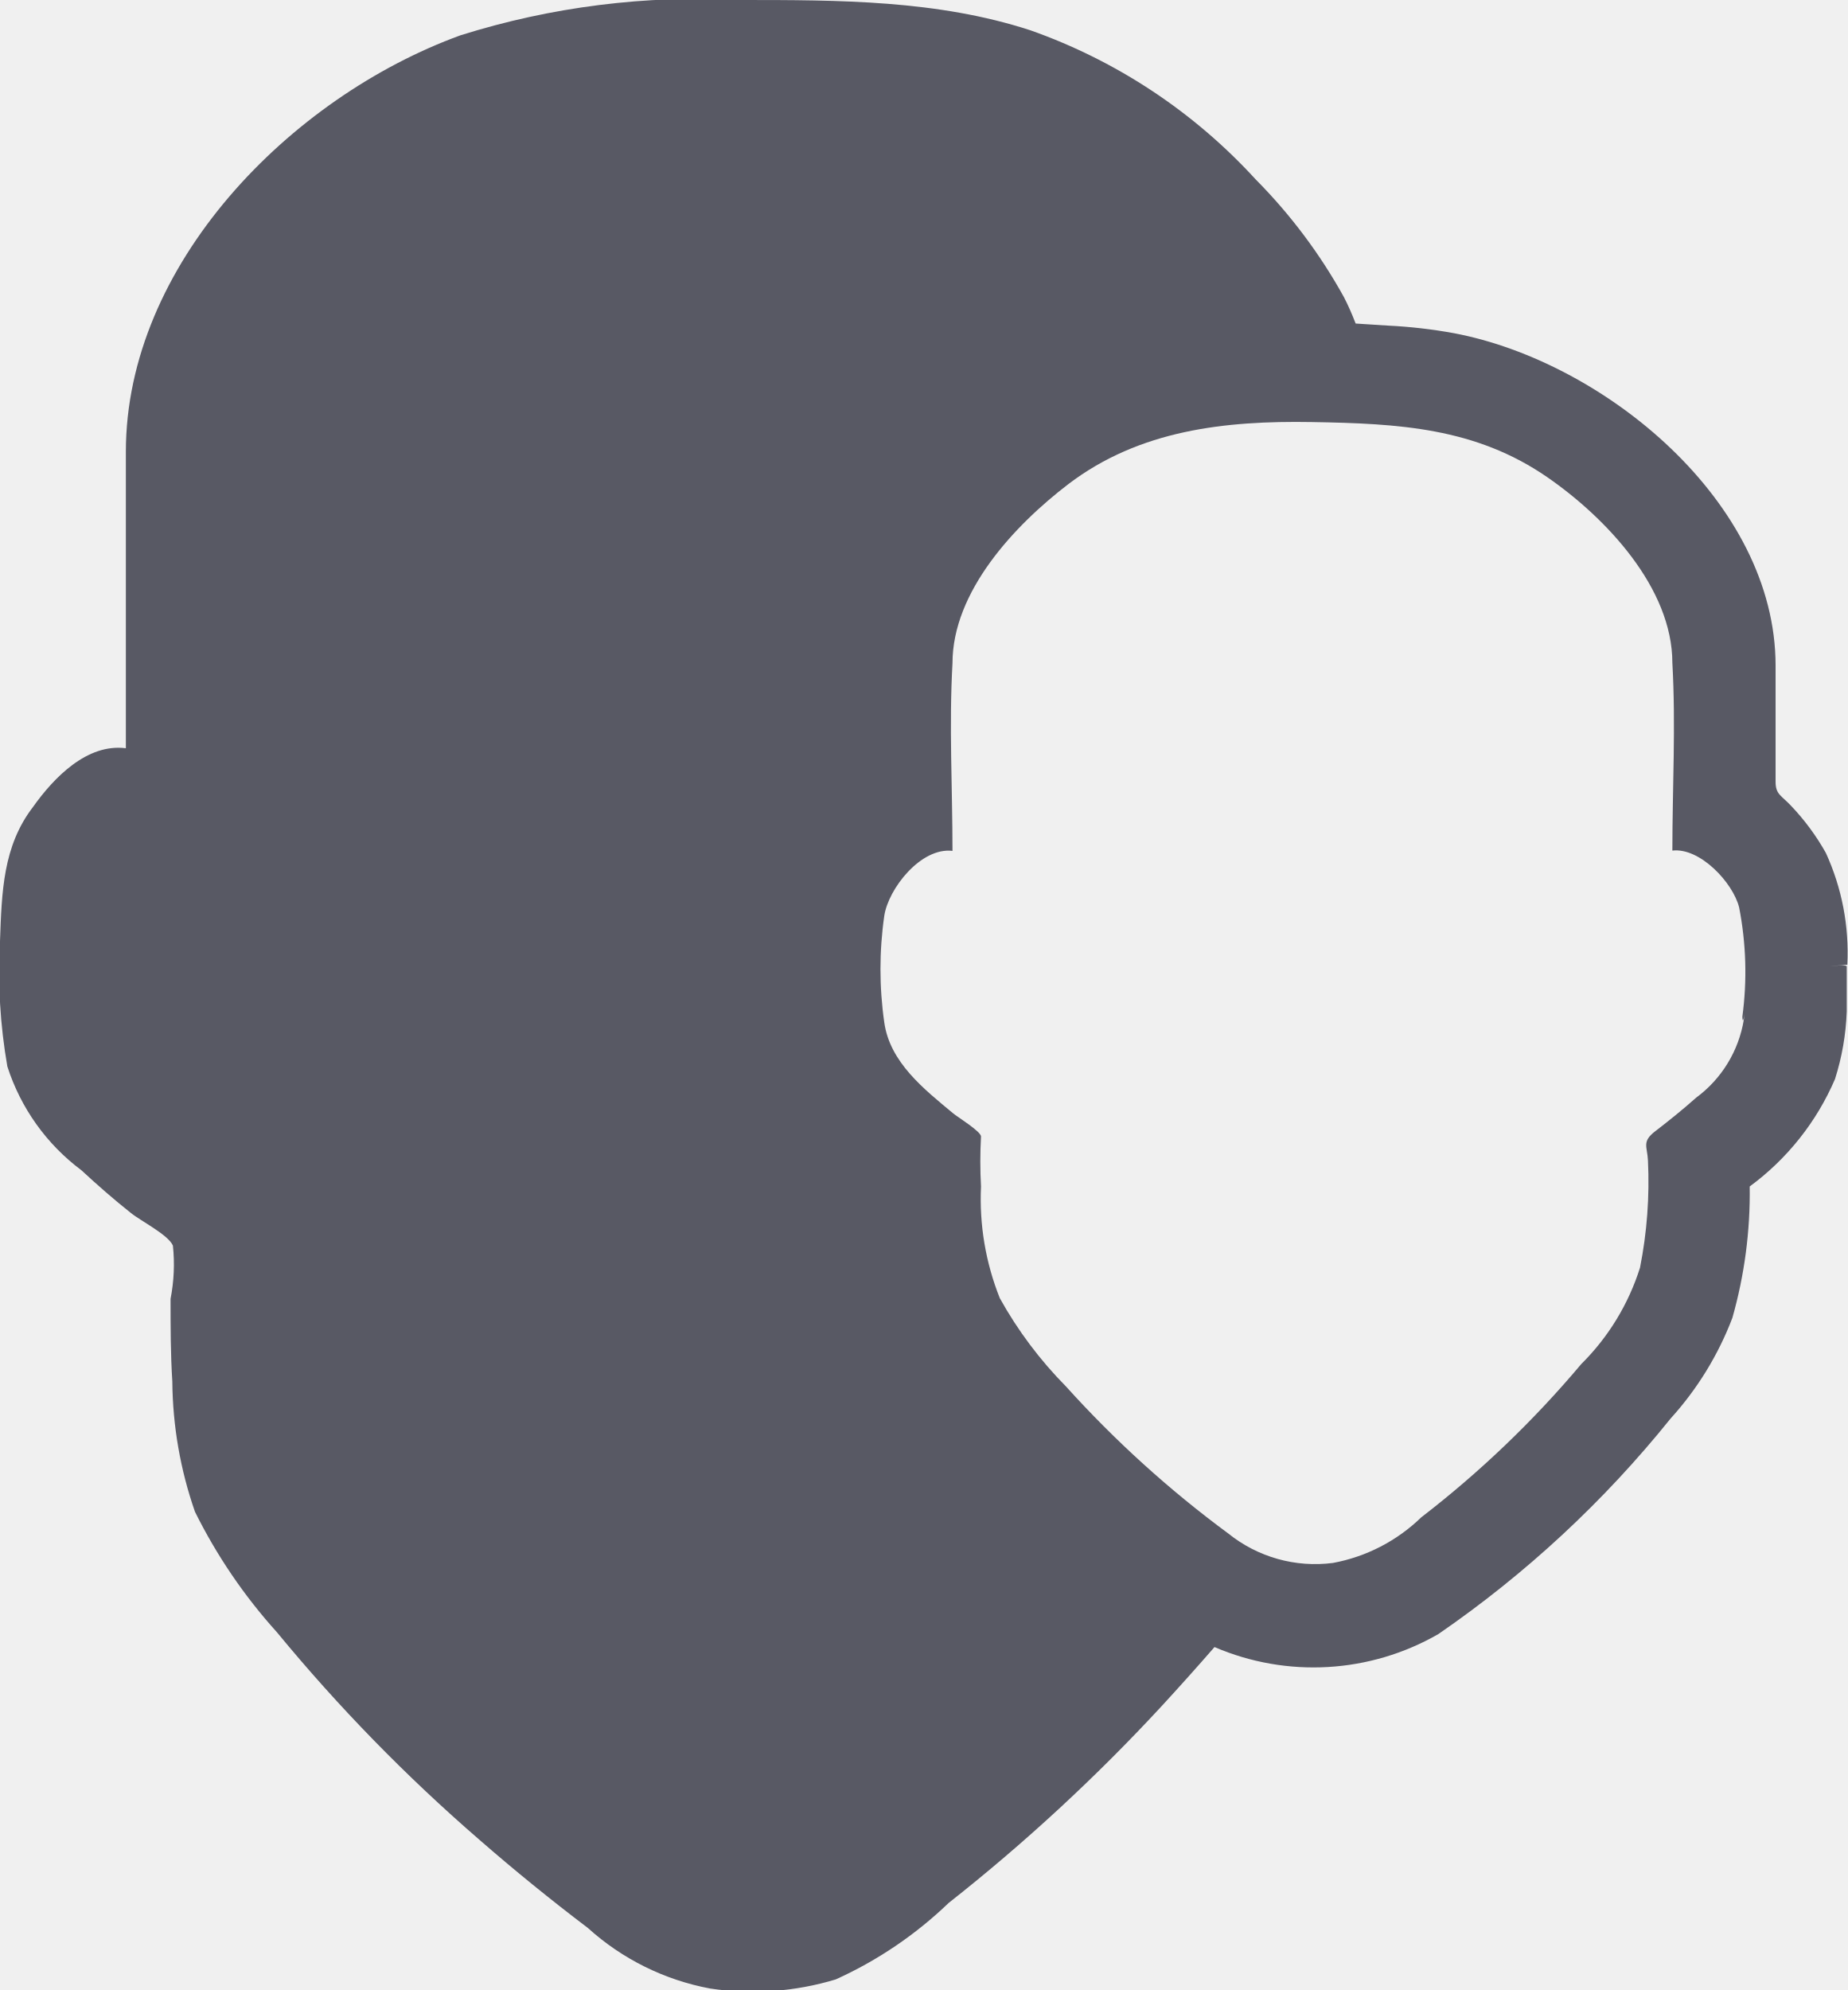
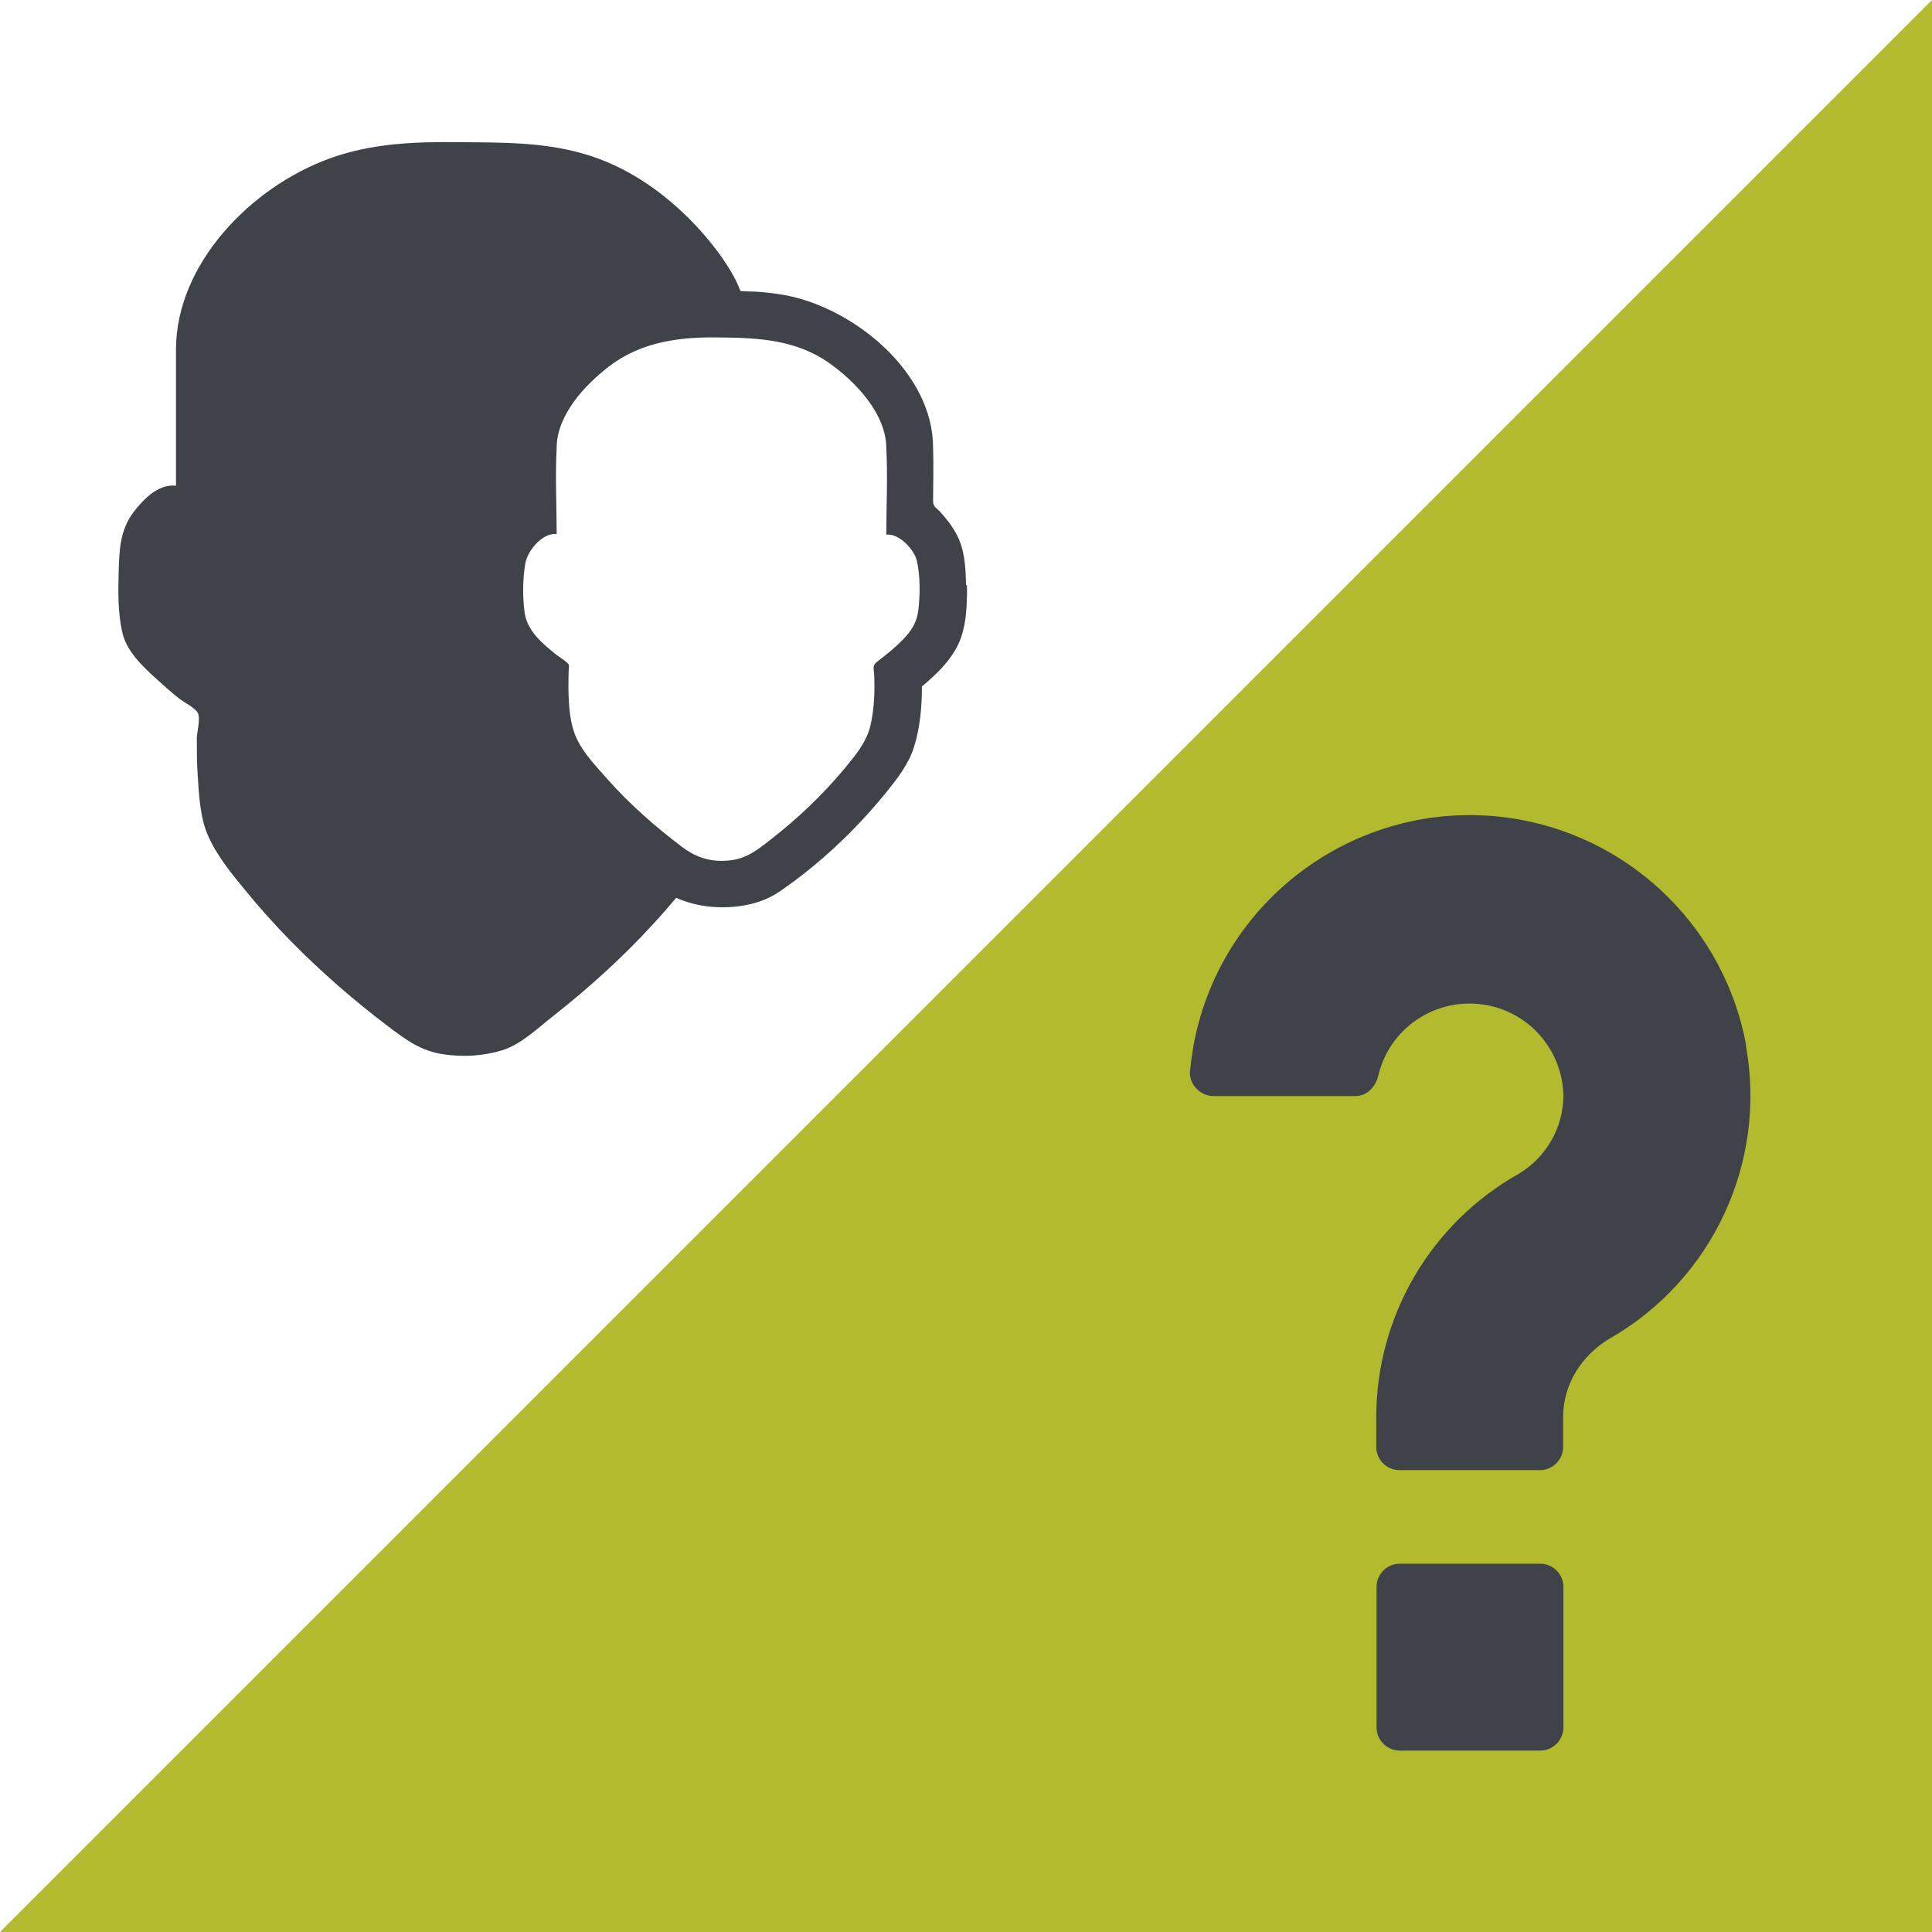
- <svg xmlns="http://www.w3.org/2000/svg" viewBox="0 0 62.83 67.66">
-   <defs>
-     <style>.cls-1{fill:#585964;}</style>
-   </defs>
-   <g id="Ebene_2" data-name="Ebene 2">
-     <g id="_4c" data-name="4c">
-       <path class="cls-1" d="M62.82,32.8a8.14,8.14,0,0,0-.73-3.8,8,8,0,0,0-1.19-1.61c-.33-.35-.52-.38-.52-.81,0-1.31,0-2.63,0-3.95,0-5.56-5.82-10.33-10.93-11.3a17.05,17.05,0,0,0-2.26-.26L46.1,11c-.12-.31-.25-.61-.4-.9a18.17,18.17,0,0,0-3-4,18.91,18.91,0,0,0-7.66-5.07C31.88,0,28.53,0,25.19,0a26.92,26.92,0,0,0-9.53,1.2C9.86,3.31,4.28,9,4.28,15.36V25.44c-1.32-.17-2.45,1-3.16,2C.1,28.77.06,30.32,0,32a18.73,18.73,0,0,0,.25,4.26,7.12,7.12,0,0,0,2.52,3.53c.54.5,1.11,1,1.68,1.45.33.27,1.27.74,1.43,1.11a6.1,6.1,0,0,1-.08,1.81c0,.94,0,1.87.06,2.81a13.77,13.77,0,0,0,.77,4.43,18.13,18.13,0,0,0,2.79,4.1,58.43,58.43,0,0,0,6.88,7.05q1.79,1.56,3.69,3a8.53,8.53,0,0,0,4.16,2.06,9.75,9.75,0,0,0,4.27-.31,13.66,13.66,0,0,0,3.84-2.6A62.74,62.74,0,0,0,39.51,58q.92-1,1.79-2a8.52,8.52,0,0,0,7.61-.44,37.11,37.11,0,0,0,7.9-7.33,10.83,10.83,0,0,0,2.1-3.42,15.53,15.53,0,0,0,.59-4.47,8.88,8.88,0,0,0,2.9-3.65,8.58,8.58,0,0,0,.4-2.3c0-.51,0-1,0-1.54-.08-.06-.46,0-.57,0ZM59.3,34.67a4.12,4.12,0,0,1-1.62,2.65c-.45.4-.92.78-1.39,1.14s-.27.52-.25,1a15,15,0,0,1-.27,3.64,8,8,0,0,1-2,3.28,35.06,35.06,0,0,1-5.44,5.21,5.84,5.84,0,0,1-3,1.55,4.71,4.71,0,0,1-3.56-1,37,37,0,0,1-5.52-5,13.81,13.81,0,0,1-2.25-3,9.08,9.08,0,0,1-.64-3.8,15.4,15.4,0,0,1,0-1.7c0-.17-.81-.67-.94-.78-1-.83-2.16-1.74-2.35-3.1a12.77,12.77,0,0,1,0-3.62c.14-.93,1.25-2.34,2.32-2.21,0-2.12-.12-4.27,0-6.38,0-2.44,2.11-4.69,3.94-6.09,2.42-1.84,5.32-2.16,8.28-2.11s5.56.19,8,1.87c2,1.38,4.26,3.77,4.26,6.32.12,2.12,0,4.27,0,6.38.94-.11,2.06,1.09,2.27,1.93a11.44,11.44,0,0,1,.11,3.72C59.27,35,59.37,34.09,59.3,34.67Z" />
-     </g>
+ <svg xmlns="http://www.w3.org/2000/svg" viewBox="0 0 64 64">
+   <style>
+ .gedankenfolger-faq-bg {
+   fill: #fff;
+ }
+ 
+ .gedankenfolger-faq-accent {
+   fill: #b2ba2e;
+ }
+ 
+ .gedankenfolger-faq-primary-path-1 {
+   fill: #3f4249;
+ }
+ 
+ .gedankenfolger-faq-primary-path-2 {
+   fill: #3f4249;
+ }
+ </style>
+   <g id="bg">
+     <rect width="64" height="64" class="gedankenfolger-faq-bg" />
+   </g>
+   <g id="accent">
+     <polygon points="64 64 0 64 64 0 64 64" class="gedankenfolger-faq-accent" />
+   </g>
+   <g id="primary">
+     <path d="M32,19.37c-.01-.57-.04-1.19-.33-1.7-.14-.26-.33-.5-.53-.72-.15-.15-.23-.17-.23-.36,0-.59.02-1.18,0-1.76,0-2.49-2.61-4.62-4.89-5.05-.33-.06-.67-.1-1.01-.12-.16,0-.32-.01-.48-.02-.06-.14-.11-.27-.18-.4-.34-.65-.82-1.25-1.32-1.79-.95-1-2.1-1.83-3.42-2.27-1.43-.48-2.93-.46-4.43-.47-1.43-.02-2.9.04-4.26.54-2.6.94-5.09,3.49-5.09,6.33v4.51c-.59-.07-1.09.46-1.41.88-.46.61-.47,1.3-.49,2.03-.02.63-.02,1.28.11,1.9.13.65.65,1.14,1.13,1.58.24.22.49.44.75.65.15.12.57.33.64.5.08.18-.03.61-.04.81,0,.42,0,.84.03,1.26.04.64.08,1.39.34,1.98.3.68.78,1.26,1.25,1.83.93,1.14,1.97,2.19,3.08,3.16.53.46,1.08.91,1.65,1.34.6.45,1.09.82,1.86.92.63.09,1.3.05,1.91-.14.64-.2,1.2-.76,1.72-1.16,1.15-.91,2.25-1.9,3.24-2.98.28-.3.54-.6.8-.91.37.17.77.26,1.17.3.76.06,1.59-.06,2.23-.49,1.32-.9,2.53-2.04,3.54-3.28.37-.46.76-.95.94-1.53.2-.64.26-1.33.26-2,.53-.44,1.07-.97,1.3-1.63.11-.33.16-.68.18-1.03.01-.23.02-.46.01-.69-.04-.03-.21,0-.26,0,.09,0,.17,0,.26,0ZM30.42,20.21c-.06.52-.35.84-.73,1.19-.2.18-.41.35-.62.51-.19.14-.12.23-.11.47.02.54,0,1.1-.12,1.63-.13.58-.51,1.02-.88,1.47-.72.86-1.54,1.64-2.43,2.33-.42.33-.79.63-1.34.69-.62.07-1.11-.08-1.59-.44-.89-.67-1.73-1.41-2.47-2.24-.35-.4-.78-.84-1.01-1.32-.25-.51-.28-1.14-.29-1.7,0-.25,0-.51.02-.76,0-.08-.36-.3-.42-.35-.46-.37-.96-.78-1.05-1.39-.07-.53-.07-1.09.02-1.62.06-.42.56-1.04,1.04-.99,0-.95-.05-1.91,0-2.85,0-1.09.94-2.1,1.76-2.72,1.08-.82,2.38-.97,3.7-.94,1.27.01,2.49.09,3.56.84.88.62,1.9,1.69,1.9,2.83.05.95,0,1.91,0,2.86.42-.05.92.49,1.01.86.12.52.11,1.13.05,1.66-.02.13.03-.26,0,0Z" class="gedankenfolger-faq-primary gedankenfolger-faq-primary-path-1" />
+     <path d="M51.02,51.8h-4.65c-.43,0-.77.35-.77.77v4.65c0,.43.35.77.77.77h4.65c.43,0,.77-.35.77-.77v-4.65c0-.43-.35-.77-.77-.77ZM57.84,34.6c-.71-3.77-3.66-6.73-7.44-7.44-5.05-.94-9.91,2.39-10.86,7.45-.05.29-.09.58-.12.87-.04.44.34.83.79.83h4.68c.39,0,.68-.3.77-.69.4-1.67,2.08-2.69,3.75-2.29,1.38.33,2.36,1.56,2.38,2.98-.01,1.06-.58,2.04-1.49,2.58-2.91,1.64-4.71,4.72-4.71,8.06v.98c0,.43.35.77.77.77h4.65c.43,0,.77-.35.77-.77v-.98c0-1.11.62-2.04,1.51-2.59,3.44-1.95,5.26-5.87,4.54-9.75Z" class="gedankenfolger-faq-primary gedankenfolger-faq-primary-path-2" />
  </g>
</svg>
